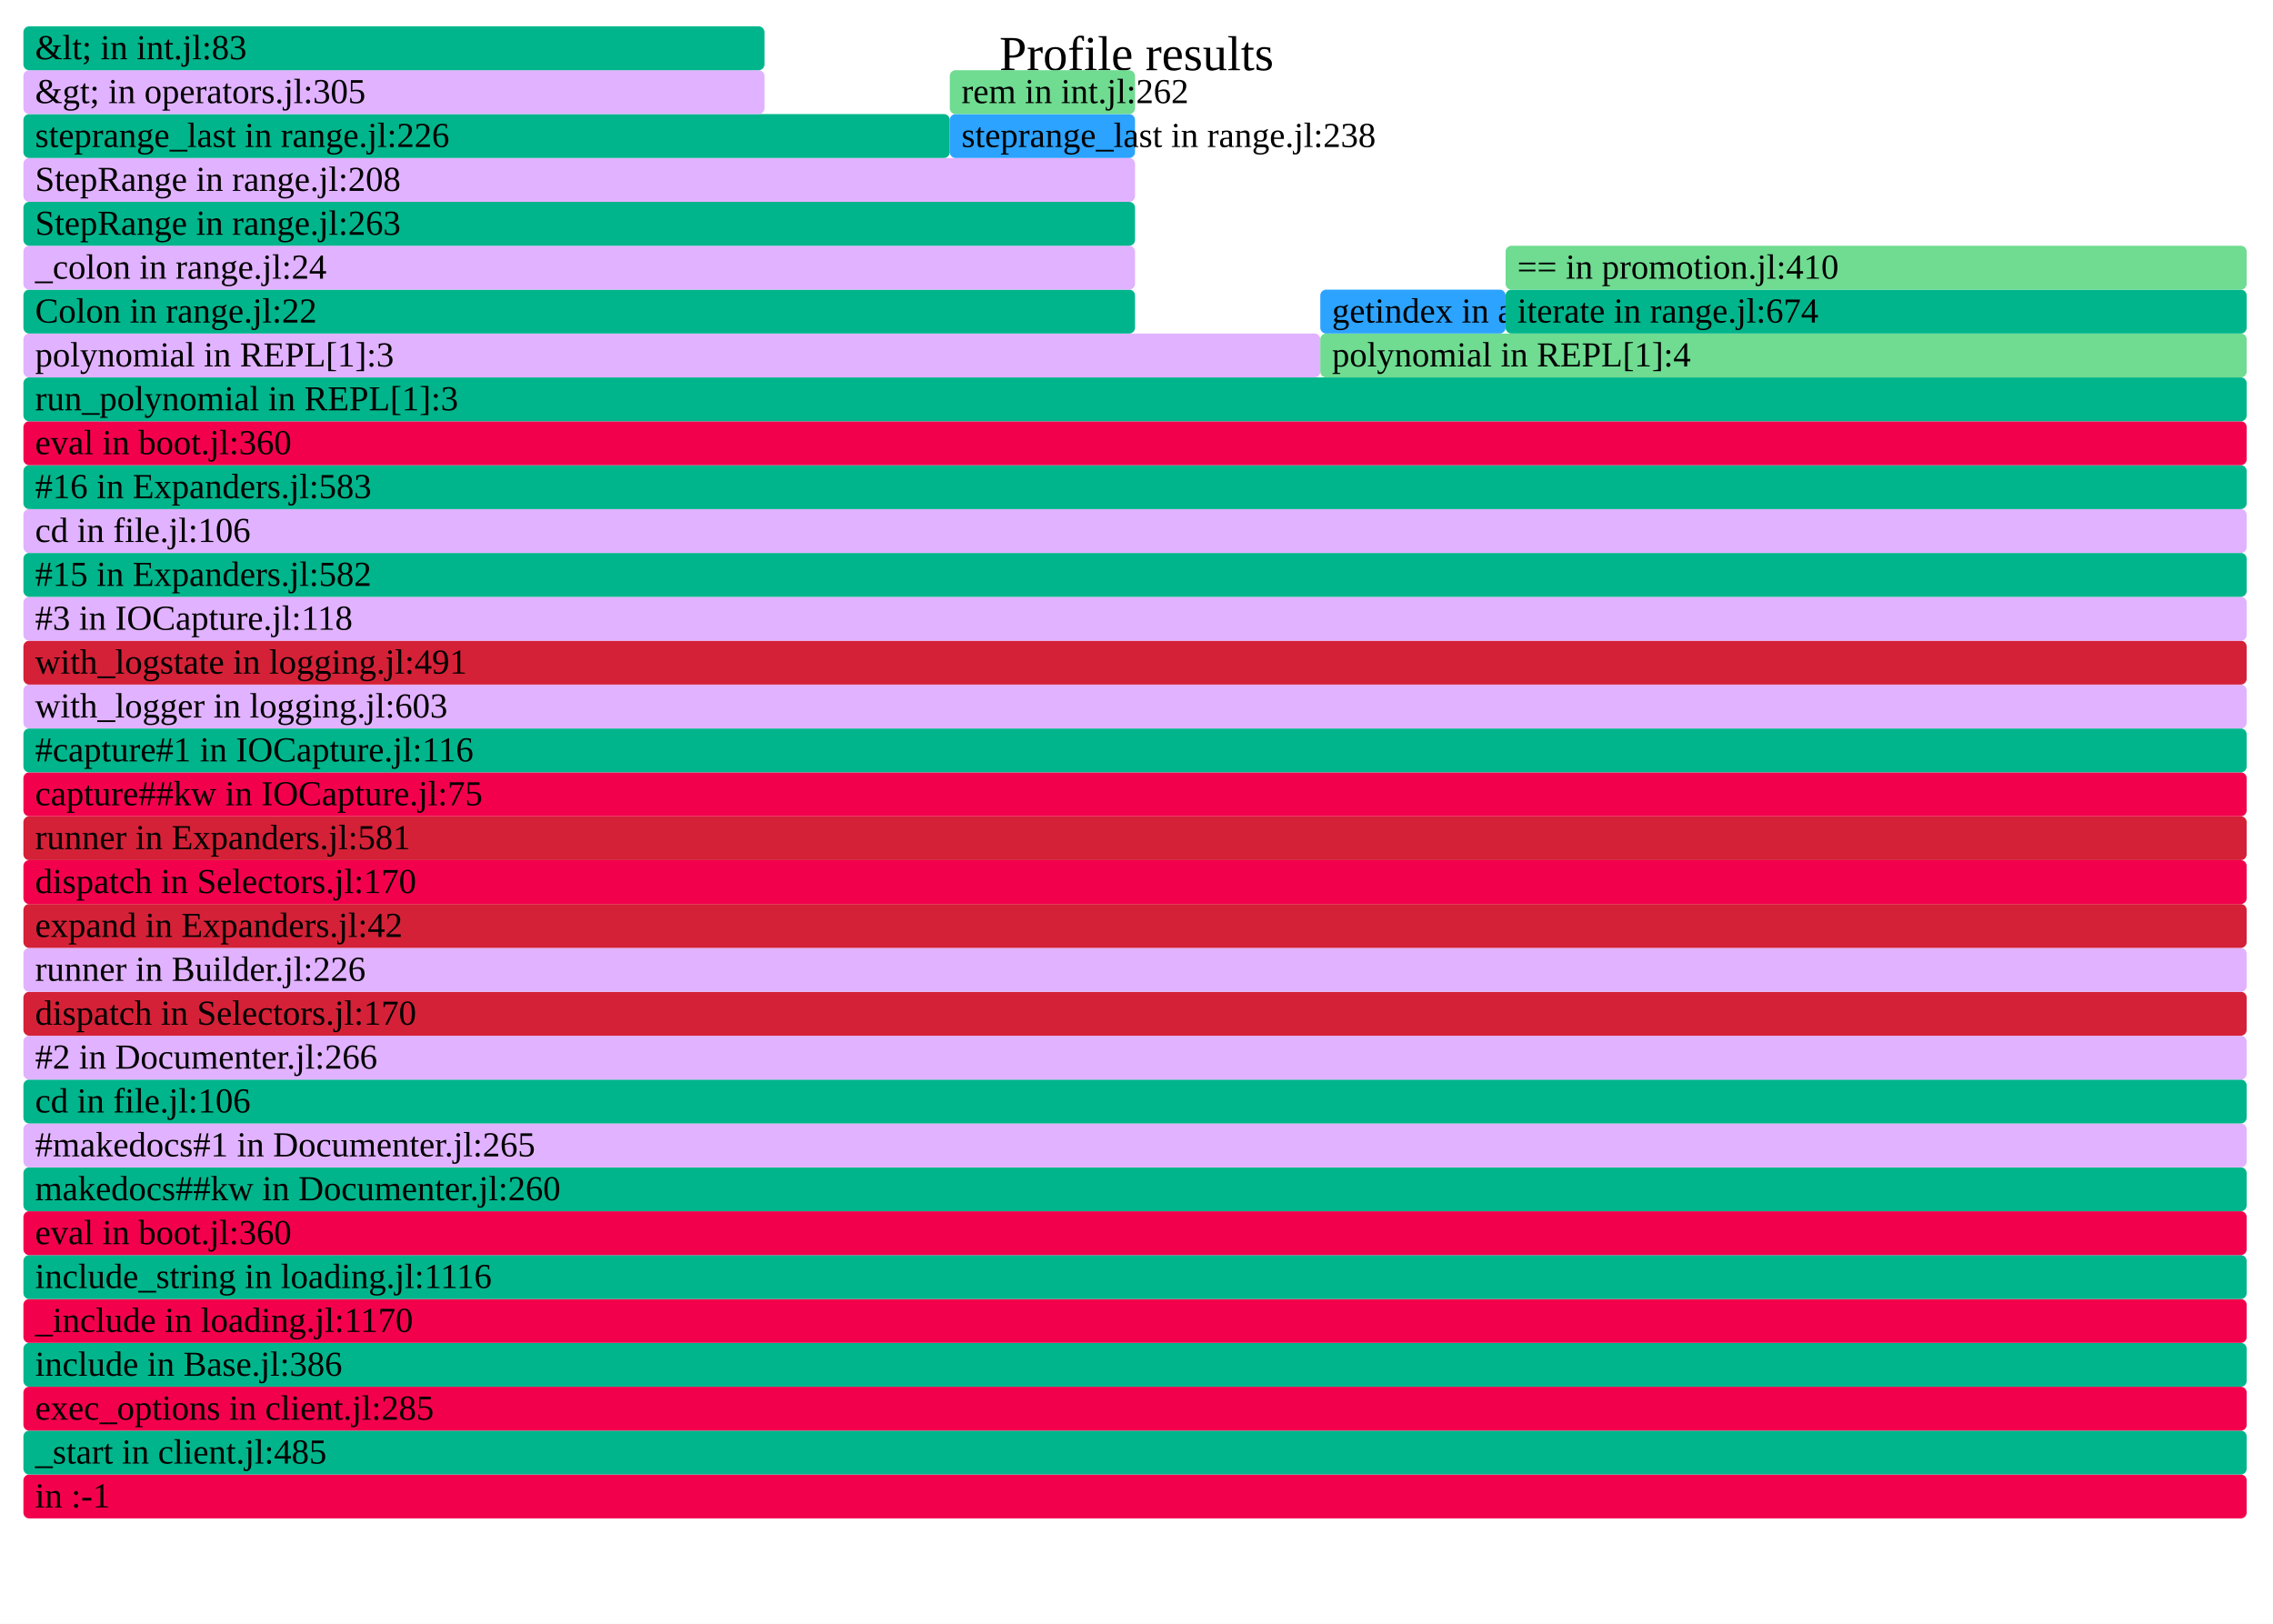
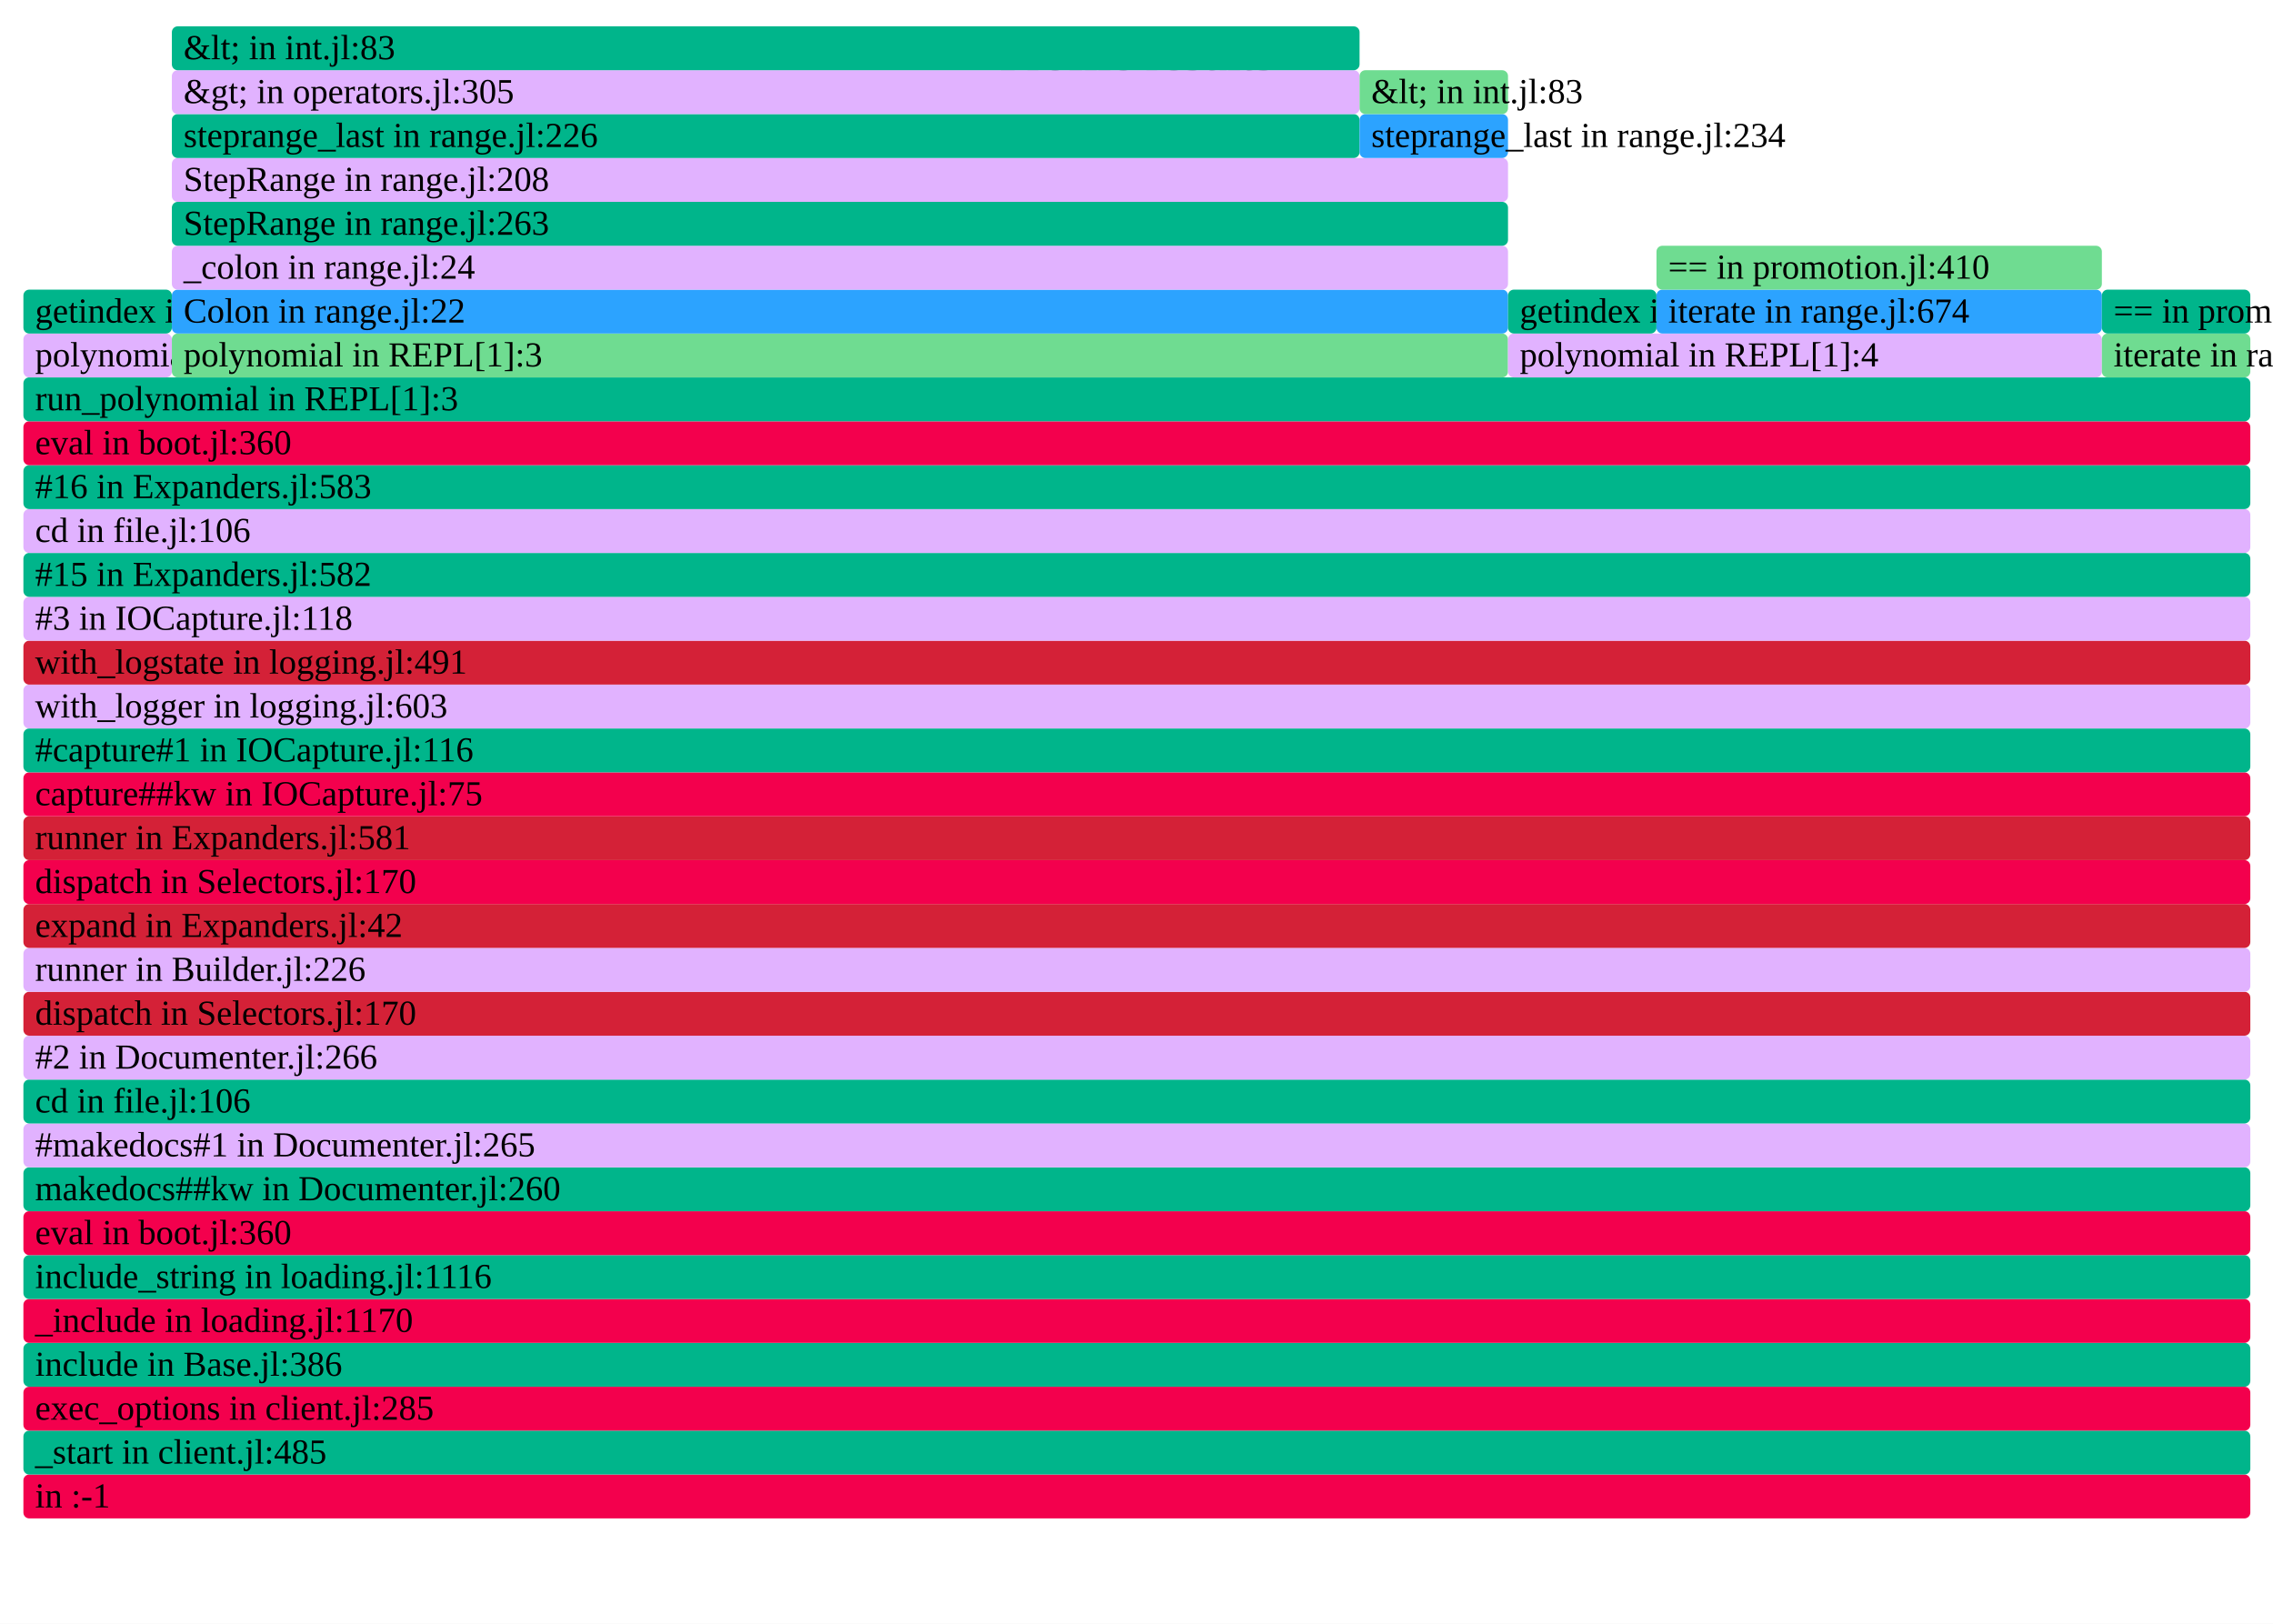
- <svg xmlns="http://www.w3.org/2000/svg" version="1.1" width="777" height="555" viewBox="0 0 777 555" id="fig-271de21d72c6487d8986b79dc4d3c9d3">
+ <svg xmlns="http://www.w3.org/2000/svg" version="1.1" width="777" height="555" viewBox="0 0 777 555" id="fig-c0ba42ff8d0b4e60a31b7763decd3ecc">
  <defs>
-     <clipPath id="fig-271de21d72c6487d8986b79dc4d3c9d3-clip">
+     <clipPath id="fig-c0ba42ff8d0b4e60a31b7763decd3ecc-clip">
      <rect x="0" y="0" width="777" height="555" />
    </clipPath>
  </defs>
  <style type="text/css">
-     #fig-271de21d72c6487d8986b79dc4d3c9d3 text {
+     #fig-c0ba42ff8d0b4e60a31b7763decd3ecc text {
        pointer-events: none;
        font-family: inherit;
        font-size: 12px;
        fill: #000000;
    }
-     text#fig-271de21d72c6487d8986b79dc4d3c9d3-caption {
+     text#fig-c0ba42ff8d0b4e60a31b7763decd3ecc-caption {
        font-size: 16.8px;
        fill: #000000;
        text-anchor: middle;
    }
-     #fig-271de21d72c6487d8986b79dc4d3c9d3-bg {
+     #fig-c0ba42ff8d0b4e60a31b7763decd3ecc-bg {
        fill: #FFFFFF;
    }
-     #fig-271de21d72c6487d8986b79dc4d3c9d3-viewport rect, #fig-271de21d72c6487d8986b79dc4d3c9d3-viewport path {
+     #fig-c0ba42ff8d0b4e60a31b7763decd3ecc-viewport rect, #fig-c0ba42ff8d0b4e60a31b7763decd3ecc-viewport path {
        vector-effect: non-scaling-stroke;
        fill-opacity: 1;
    }
-     #fig-271de21d72c6487d8986b79dc4d3c9d3-viewport text {
+     #fig-c0ba42ff8d0b4e60a31b7763decd3ecc-viewport text {
        stroke: #000000;
        stroke-width: 0;
        stroke-opacity: 0.35;
    }
-     #fig-271de21d72c6487d8986b79dc4d3c9d3-viewport rect:hover, #fig-271de21d72c6487d8986b79dc4d3c9d3-viewport path:hover {
+     #fig-c0ba42ff8d0b4e60a31b7763decd3ecc-viewport rect:hover, #fig-c0ba42ff8d0b4e60a31b7763decd3ecc-viewport path:hover {
        fill-opacity: 0.75;
        stroke: #000000;
        stroke-width: 0.5;
    }
-     #fig-271de21d72c6487d8986b79dc4d3c9d3-viewport + rect {
+     #fig-c0ba42ff8d0b4e60a31b7763decd3ecc-viewport + rect {
        fill: #FFFFFF;
        opacity: 0.8;
    }
-     text#fig-271de21d72c6487d8986b79dc4d3c9d3-details{
+     text#fig-c0ba42ff8d0b4e60a31b7763decd3ecc-details{
        fill: #000000;
    }
</style>
-   <g id="fig-271de21d72c6487d8986b79dc4d3c9d3-frame" clip-path="url(#fig-271de21d72c6487d8986b79dc4d3c9d3-clip)">
-     <rect id="fig-271de21d72c6487d8986b79dc4d3c9d3-bg" x="0" y="0" width="777" height="555" />
-     <text id="fig-271de21d72c6487d8986b79dc4d3c9d3-caption" x="388.5" y="24">Profile results</text>
-     <g id="fig-271de21d72c6487d8986b79dc4d3c9d3-viewport" transform="scale(1)">
-       <rect x="8" y="504" width="760" height="15" rx="2" fill="#F3004D" data-dinfo="" />
+   <g id="fig-c0ba42ff8d0b4e60a31b7763decd3ecc-frame" clip-path="url(#fig-c0ba42ff8d0b4e60a31b7763decd3ecc-clip)">
+     <rect id="fig-c0ba42ff8d0b4e60a31b7763decd3ecc-bg" x="0" y="0" width="777" height="555" />
+     <text id="fig-c0ba42ff8d0b4e60a31b7763decd3ecc-caption" x="388.5" y="24">Profile results</text>
+     <g id="fig-c0ba42ff8d0b4e60a31b7763decd3ecc-viewport" transform="scale(1)">
+       <rect x="8" y="504" width="761.25" height="15" rx="2" fill="#F3004D" data-dinfo="" />
      <text x="8" dx="4" y="515.25"> in :-1</text>
-       <rect x="8" y="489" width="760" height="15" rx="2" fill="#00B58B" data-dinfo="./" />
+       <rect x="8" y="489" width="761.25" height="15" rx="2" fill="#00B58B" data-dinfo="./" />
      <text x="8" dx="4" y="500.25">_start in client.jl:485</text>
-       <rect x="8" y="474" width="760" height="15" rx="2" fill="#F3004D" data-dinfo="./" />
+       <rect x="8" y="474" width="761.25" height="15" rx="2" fill="#F3004D" data-dinfo="./" />
      <text x="8" dx="4" y="485.25">exec_options in client.jl:285</text>
-       <rect x="8" y="459" width="760" height="15" rx="2" fill="#00B58B" data-dinfo="./" />
+       <rect x="8" y="459" width="761.25" height="15" rx="2" fill="#00B58B" data-dinfo="./" />
      <text x="8" dx="4" y="470.25">include in Base.jl:386</text>
-       <rect x="8" y="444" width="760" height="15" rx="2" fill="#F3004D" data-dinfo="./" />
+       <rect x="8" y="444" width="761.25" height="15" rx="2" fill="#F3004D" data-dinfo="./" />
      <text x="8" dx="4" y="455.25">_include in loading.jl:1170</text>
-       <rect x="8" y="429" width="760" height="15" rx="2" fill="#00B58B" data-dinfo="./" />
+       <rect x="8" y="429" width="761.25" height="15" rx="2" fill="#00B58B" data-dinfo="./" />
      <text x="8" dx="4" y="440.25">include_string in loading.jl:1116</text>
-       <rect x="8" y="414" width="760" height="15" rx="2" fill="#F3004D" data-dinfo="./" />
+       <rect x="8" y="414" width="761.25" height="15" rx="2" fill="#F3004D" data-dinfo="./" />
      <text x="8" dx="4" y="425.25">eval in boot.jl:360</text>
-       <rect x="8" y="399" width="760" height="15" rx="2" fill="#00B58B" data-dinfo="/home/runner/.julia/packages/Documenter/qdbx6/src/" />
+       <rect x="8" y="399" width="761.25" height="15" rx="2" fill="#00B58B" data-dinfo="/home/runner/.julia/packages/Documenter/qdbx6/src/" />
      <text x="8" dx="4" y="410.25">makedocs##kw in Documenter.jl:260</text>
-       <rect x="8" y="384" width="760" height="15" rx="2" fill="#E1B2FF" data-dinfo="/home/runner/.julia/packages/Documenter/qdbx6/src/" />
+       <rect x="8" y="384" width="761.25" height="15" rx="2" fill="#E1B2FF" data-dinfo="/home/runner/.julia/packages/Documenter/qdbx6/src/" />
      <text x="8" dx="4" y="395.25">#makedocs#1 in Documenter.jl:265</text>
-       <rect x="8" y="369" width="760" height="15" rx="2" fill="#00B58B" data-dinfo="./" />
+       <rect x="8" y="369" width="761.25" height="15" rx="2" fill="#00B58B" data-dinfo="./" />
      <text x="8" dx="4" y="380.25">cd in file.jl:106</text>
-       <rect x="8" y="354" width="760" height="15" rx="2" fill="#E1B2FF" data-dinfo="/home/runner/.julia/packages/Documenter/qdbx6/src/" />
+       <rect x="8" y="354" width="761.25" height="15" rx="2" fill="#E1B2FF" data-dinfo="/home/runner/.julia/packages/Documenter/qdbx6/src/" />
      <text x="8" dx="4" y="365.25">#2 in Documenter.jl:266</text>
-       <rect x="8" y="339" width="760" height="15" rx="2" fill="#D42137" data-dinfo="/home/runner/.julia/packages/Documenter/qdbx6/src/Utilities/" />
+       <rect x="8" y="339" width="761.25" height="15" rx="2" fill="#D42137" data-dinfo="/home/runner/.julia/packages/Documenter/qdbx6/src/Utilities/" />
      <text x="8" dx="4" y="350.25">dispatch in Selectors.jl:170</text>
-       <rect x="8" y="324" width="760" height="15" rx="2" fill="#E1B2FF" data-dinfo="/home/runner/.julia/packages/Documenter/qdbx6/src/" />
+       <rect x="8" y="324" width="761.25" height="15" rx="2" fill="#E1B2FF" data-dinfo="/home/runner/.julia/packages/Documenter/qdbx6/src/" />
      <text x="8" dx="4" y="335.25">runner in Builder.jl:226</text>
-       <rect x="8" y="309" width="760" height="15" rx="2" fill="#D42137" data-dinfo="/home/runner/.julia/packages/Documenter/qdbx6/src/" />
+       <rect x="8" y="309" width="761.25" height="15" rx="2" fill="#D42137" data-dinfo="/home/runner/.julia/packages/Documenter/qdbx6/src/" />
      <text x="8" dx="4" y="320.25">expand in Expanders.jl:42</text>
-       <rect x="8" y="294" width="760" height="15" rx="2" fill="#F3004D" data-dinfo="/home/runner/.julia/packages/Documenter/qdbx6/src/Utilities/" />
+       <rect x="8" y="294" width="761.25" height="15" rx="2" fill="#F3004D" data-dinfo="/home/runner/.julia/packages/Documenter/qdbx6/src/Utilities/" />
      <text x="8" dx="4" y="305.25">dispatch in Selectors.jl:170</text>
-       <rect x="8" y="279" width="760" height="15" rx="2" fill="#D42137" data-dinfo="/home/runner/.julia/packages/Documenter/qdbx6/src/" />
+       <rect x="8" y="279" width="761.25" height="15" rx="2" fill="#D42137" data-dinfo="/home/runner/.julia/packages/Documenter/qdbx6/src/" />
      <text x="8" dx="4" y="290.25">runner in Expanders.jl:581</text>
-       <rect x="8" y="264" width="760" height="15" rx="2" fill="#F3004D" data-dinfo="/home/runner/.julia/packages/IOCapture/sXY71/src/" />
+       <rect x="8" y="264" width="761.25" height="15" rx="2" fill="#F3004D" data-dinfo="/home/runner/.julia/packages/IOCapture/sXY71/src/" />
      <text x="8" dx="4" y="275.25">capture##kw in IOCapture.jl:75</text>
-       <rect x="8" y="249" width="760" height="15" rx="2" fill="#00B58B" data-dinfo="/home/runner/.julia/packages/IOCapture/sXY71/src/" />
+       <rect x="8" y="249" width="761.25" height="15" rx="2" fill="#00B58B" data-dinfo="/home/runner/.julia/packages/IOCapture/sXY71/src/" />
      <text x="8" dx="4" y="260.25">#capture#1 in IOCapture.jl:116</text>
-       <rect x="8" y="234" width="760" height="15" rx="2" fill="#E1B2FF" data-dinfo="./" />
+       <rect x="8" y="234" width="761.25" height="15" rx="2" fill="#E1B2FF" data-dinfo="./" />
      <text x="8" dx="4" y="245.25">with_logger in logging.jl:603</text>
-       <rect x="8" y="219" width="760" height="15" rx="2" fill="#D42137" data-dinfo="./" />
+       <rect x="8" y="219" width="761.25" height="15" rx="2" fill="#D42137" data-dinfo="./" />
      <text x="8" dx="4" y="230.25">with_logstate in logging.jl:491</text>
-       <rect x="8" y="204" width="760" height="15" rx="2" fill="#E1B2FF" data-dinfo="/home/runner/.julia/packages/IOCapture/sXY71/src/" />
+       <rect x="8" y="204" width="761.25" height="15" rx="2" fill="#E1B2FF" data-dinfo="/home/runner/.julia/packages/IOCapture/sXY71/src/" />
      <text x="8" dx="4" y="215.25">#3 in IOCapture.jl:118</text>
-       <rect x="8" y="189" width="760" height="15" rx="2" fill="#00B58B" data-dinfo="/home/runner/.julia/packages/Documenter/qdbx6/src/" />
+       <rect x="8" y="189" width="761.25" height="15" rx="2" fill="#00B58B" data-dinfo="/home/runner/.julia/packages/Documenter/qdbx6/src/" />
      <text x="8" dx="4" y="200.25">#15 in Expanders.jl:582</text>
-       <rect x="8" y="174" width="760" height="15" rx="2" fill="#E1B2FF" data-dinfo="./" />
+       <rect x="8" y="174" width="761.25" height="15" rx="2" fill="#E1B2FF" data-dinfo="./" />
      <text x="8" dx="4" y="185.25">cd in file.jl:106</text>
-       <rect x="8" y="159" width="760" height="15" rx="2" fill="#00B58B" data-dinfo="/home/runner/.julia/packages/Documenter/qdbx6/src/" />
+       <rect x="8" y="159" width="761.25" height="15" rx="2" fill="#00B58B" data-dinfo="/home/runner/.julia/packages/Documenter/qdbx6/src/" />
      <text x="8" dx="4" y="170.25">#16 in Expanders.jl:583</text>
-       <rect x="8" y="144" width="760" height="15" rx="2" fill="#F3004D" data-dinfo="./" />
+       <rect x="8" y="144" width="761.25" height="15" rx="2" fill="#F3004D" data-dinfo="./" />
      <text x="8" dx="4" y="155.25">eval in boot.jl:360</text>
-       <rect x="8" y="129" width="760" height="15" rx="2" fill="#00B58B" data-dinfo="./" />
+       <rect x="8" y="129" width="761.25" height="15" rx="2" fill="#00B58B" data-dinfo="./" />
      <text x="8" dx="4" y="140.25">run_polynomial in REPL[1]:3</text>
-       <rect x="8" y="114" width="443.33" height="15" rx="2" fill="#E1B2FF" data-dinfo="./" />
-       <text x="8" dx="4" y="125.25">polynomial in REPL[1]:3</text>
-       <rect x="8" y="99" width="380" height="15" rx="2" fill="#00B58B" data-dinfo="./" />
-       <text x="8" dx="4" y="110.25">Colon in range.jl:22</text>
-       <rect x="8" y="84" width="380" height="15" rx="2" fill="#E1B2FF" data-dinfo="./" />
-       <text x="8" dx="4" y="95.25">_colon in range.jl:24</text>
-       <rect x="8" y="69" width="380" height="15" rx="2" fill="#00B58B" data-dinfo="./" />
-       <text x="8" dx="4" y="80.25">StepRange in range.jl:263</text>
-       <rect x="8" y="54" width="380" height="15" rx="2" fill="#E1B2FF" data-dinfo="./" />
-       <text x="8" dx="4" y="65.25">StepRange in range.jl:208</text>
-       <rect x="8" y="39" width="316.67" height="15" rx="2" fill="#00B58B" data-dinfo="./" />
-       <text x="8" dx="4" y="50.25">steprange_last in range.jl:226</text>
-       <rect x="8" y="24" width="253.33" height="15" rx="2" fill="#E1B2FF" data-dinfo="./" />
-       <text x="8" dx="4" y="35.25">&amp;gt; in operators.jl:305</text>
-       <rect x="8" y="9" width="253.33" height="15" rx="2" fill="#00B58B" data-dinfo="./" />
-       <text x="8" dx="4" y="20.25">&amp;lt; in int.jl:83</text>
-       <rect x="324.67" y="39" width="63.33" height="15" rx="2" fill="#2CA3FF" data-dinfo="./" />
-       <text x="324.67" dx="4" y="50.25">steprange_last in range.jl:238</text>
-       <rect x="324.67" y="24" width="63.33" height="15" rx="2" fill="#6FDC91" data-dinfo="./" />
-       <text x="324.67" dx="4" y="35.25">rem in int.jl:262</text>
-       <rect x="451.33" y="114" width="316.67" height="15" rx="2" fill="#6FDC91" data-dinfo="./" />
-       <text x="451.33" dx="4" y="125.25">polynomial in REPL[1]:4</text>
-       <rect x="451.33" y="99" width="63.34" height="15" rx="2" fill="#2CA3FF" data-dinfo="./" />
-       <text x="451.33" dx="4" y="110.25">getindex in array.jl:805</text>
-       <rect x="514.67" y="99" width="253.33" height="15" rx="2" fill="#00B58B" data-dinfo="./" />
-       <text x="514.67" dx="4" y="110.25">iterate in range.jl:674</text>
-       <rect x="514.67" y="84" width="253.33" height="15" rx="2" fill="#6FDC91" data-dinfo="./" />
-       <text x="514.67" dx="4" y="95.25">== in promotion.jl:410</text>
+       <rect x="8" y="114" width="50.75" height="15" rx="2" fill="#E1B2FF" data-dinfo="./" />
+       <text x="8" dx="4" y="125.25">polynomial in REPL[1]:2</text>
+       <rect x="8" y="99" width="50.75" height="15" rx="2" fill="#00B58B" data-dinfo="./" />
+       <text x="8" dx="4" y="110.25">getindex in array.jl:805</text>
+       <rect x="58.75" y="114" width="456.75" height="15" rx="2" fill="#6FDC91" data-dinfo="./" />
+       <text x="58.75" dx="4" y="125.25">polynomial in REPL[1]:3</text>
+       <rect x="58.75" y="99" width="456.75" height="15" rx="2" fill="#2CA3FF" data-dinfo="./" />
+       <text x="58.75" dx="4" y="110.25">Colon in range.jl:22</text>
+       <rect x="58.75" y="84" width="456.75" height="15" rx="2" fill="#E1B2FF" data-dinfo="./" />
+       <text x="58.75" dx="4" y="95.25">_colon in range.jl:24</text>
+       <rect x="58.75" y="69" width="456.75" height="15" rx="2" fill="#00B58B" data-dinfo="./" />
+       <text x="58.75" dx="4" y="80.25">StepRange in range.jl:263</text>
+       <rect x="58.75" y="54" width="456.75" height="15" rx="2" fill="#E1B2FF" data-dinfo="./" />
+       <text x="58.75" dx="4" y="65.25">StepRange in range.jl:208</text>
+       <rect x="58.75" y="39" width="406" height="15" rx="2" fill="#00B58B" data-dinfo="./" />
+       <text x="58.75" dx="4" y="50.25">steprange_last in range.jl:226</text>
+       <rect x="58.75" y="24" width="406" height="15" rx="2" fill="#E1B2FF" data-dinfo="./" />
+       <text x="58.75" dx="4" y="35.25">&amp;gt; in operators.jl:305</text>
+       <rect x="58.75" y="9" width="406" height="15" rx="2" fill="#00B58B" data-dinfo="./" />
+       <text x="58.75" dx="4" y="20.25">&amp;lt; in int.jl:83</text>
+       <rect x="464.75" y="39" width="50.75" height="15" rx="2" fill="#2CA3FF" data-dinfo="./" />
+       <text x="464.75" dx="4" y="50.25">steprange_last in range.jl:234</text>
+       <rect x="464.75" y="24" width="50.75" height="15" rx="2" fill="#6FDC91" data-dinfo="./" />
+       <text x="464.75" dx="4" y="35.25">&amp;lt; in int.jl:83</text>
+       <rect x="515.5" y="114" width="203" height="15" rx="2" fill="#E1B2FF" data-dinfo="./" />
+       <text x="515.5" dx="4" y="125.25">polynomial in REPL[1]:4</text>
+       <rect x="515.5" y="99" width="50.75" height="15" rx="2" fill="#00B58B" data-dinfo="./" />
+       <text x="515.5" dx="4" y="110.25">getindex in array.jl:805</text>
+       <rect x="566.25" y="99" width="152.25" height="15" rx="2" fill="#2CA3FF" data-dinfo="./" />
+       <text x="566.25" dx="4" y="110.25">iterate in range.jl:674</text>
+       <rect x="566.25" y="84" width="152.25" height="15" rx="2" fill="#6FDC91" data-dinfo="./" />
+       <text x="566.25" dx="4" y="95.25">== in promotion.jl:410</text>
+       <rect x="718.5" y="114" width="50.75" height="15" rx="2" fill="#6FDC91" data-dinfo="./" />
+       <text x="718.5" dx="4" y="125.25">iterate in range.jl:674</text>
+       <rect x="718.5" y="99" width="50.75" height="15" rx="2" fill="#00B58B" data-dinfo="./" />
+       <text x="718.5" dx="4" y="110.25">== in promotion.jl:410</text>
    </g>
  </g>
</svg>
